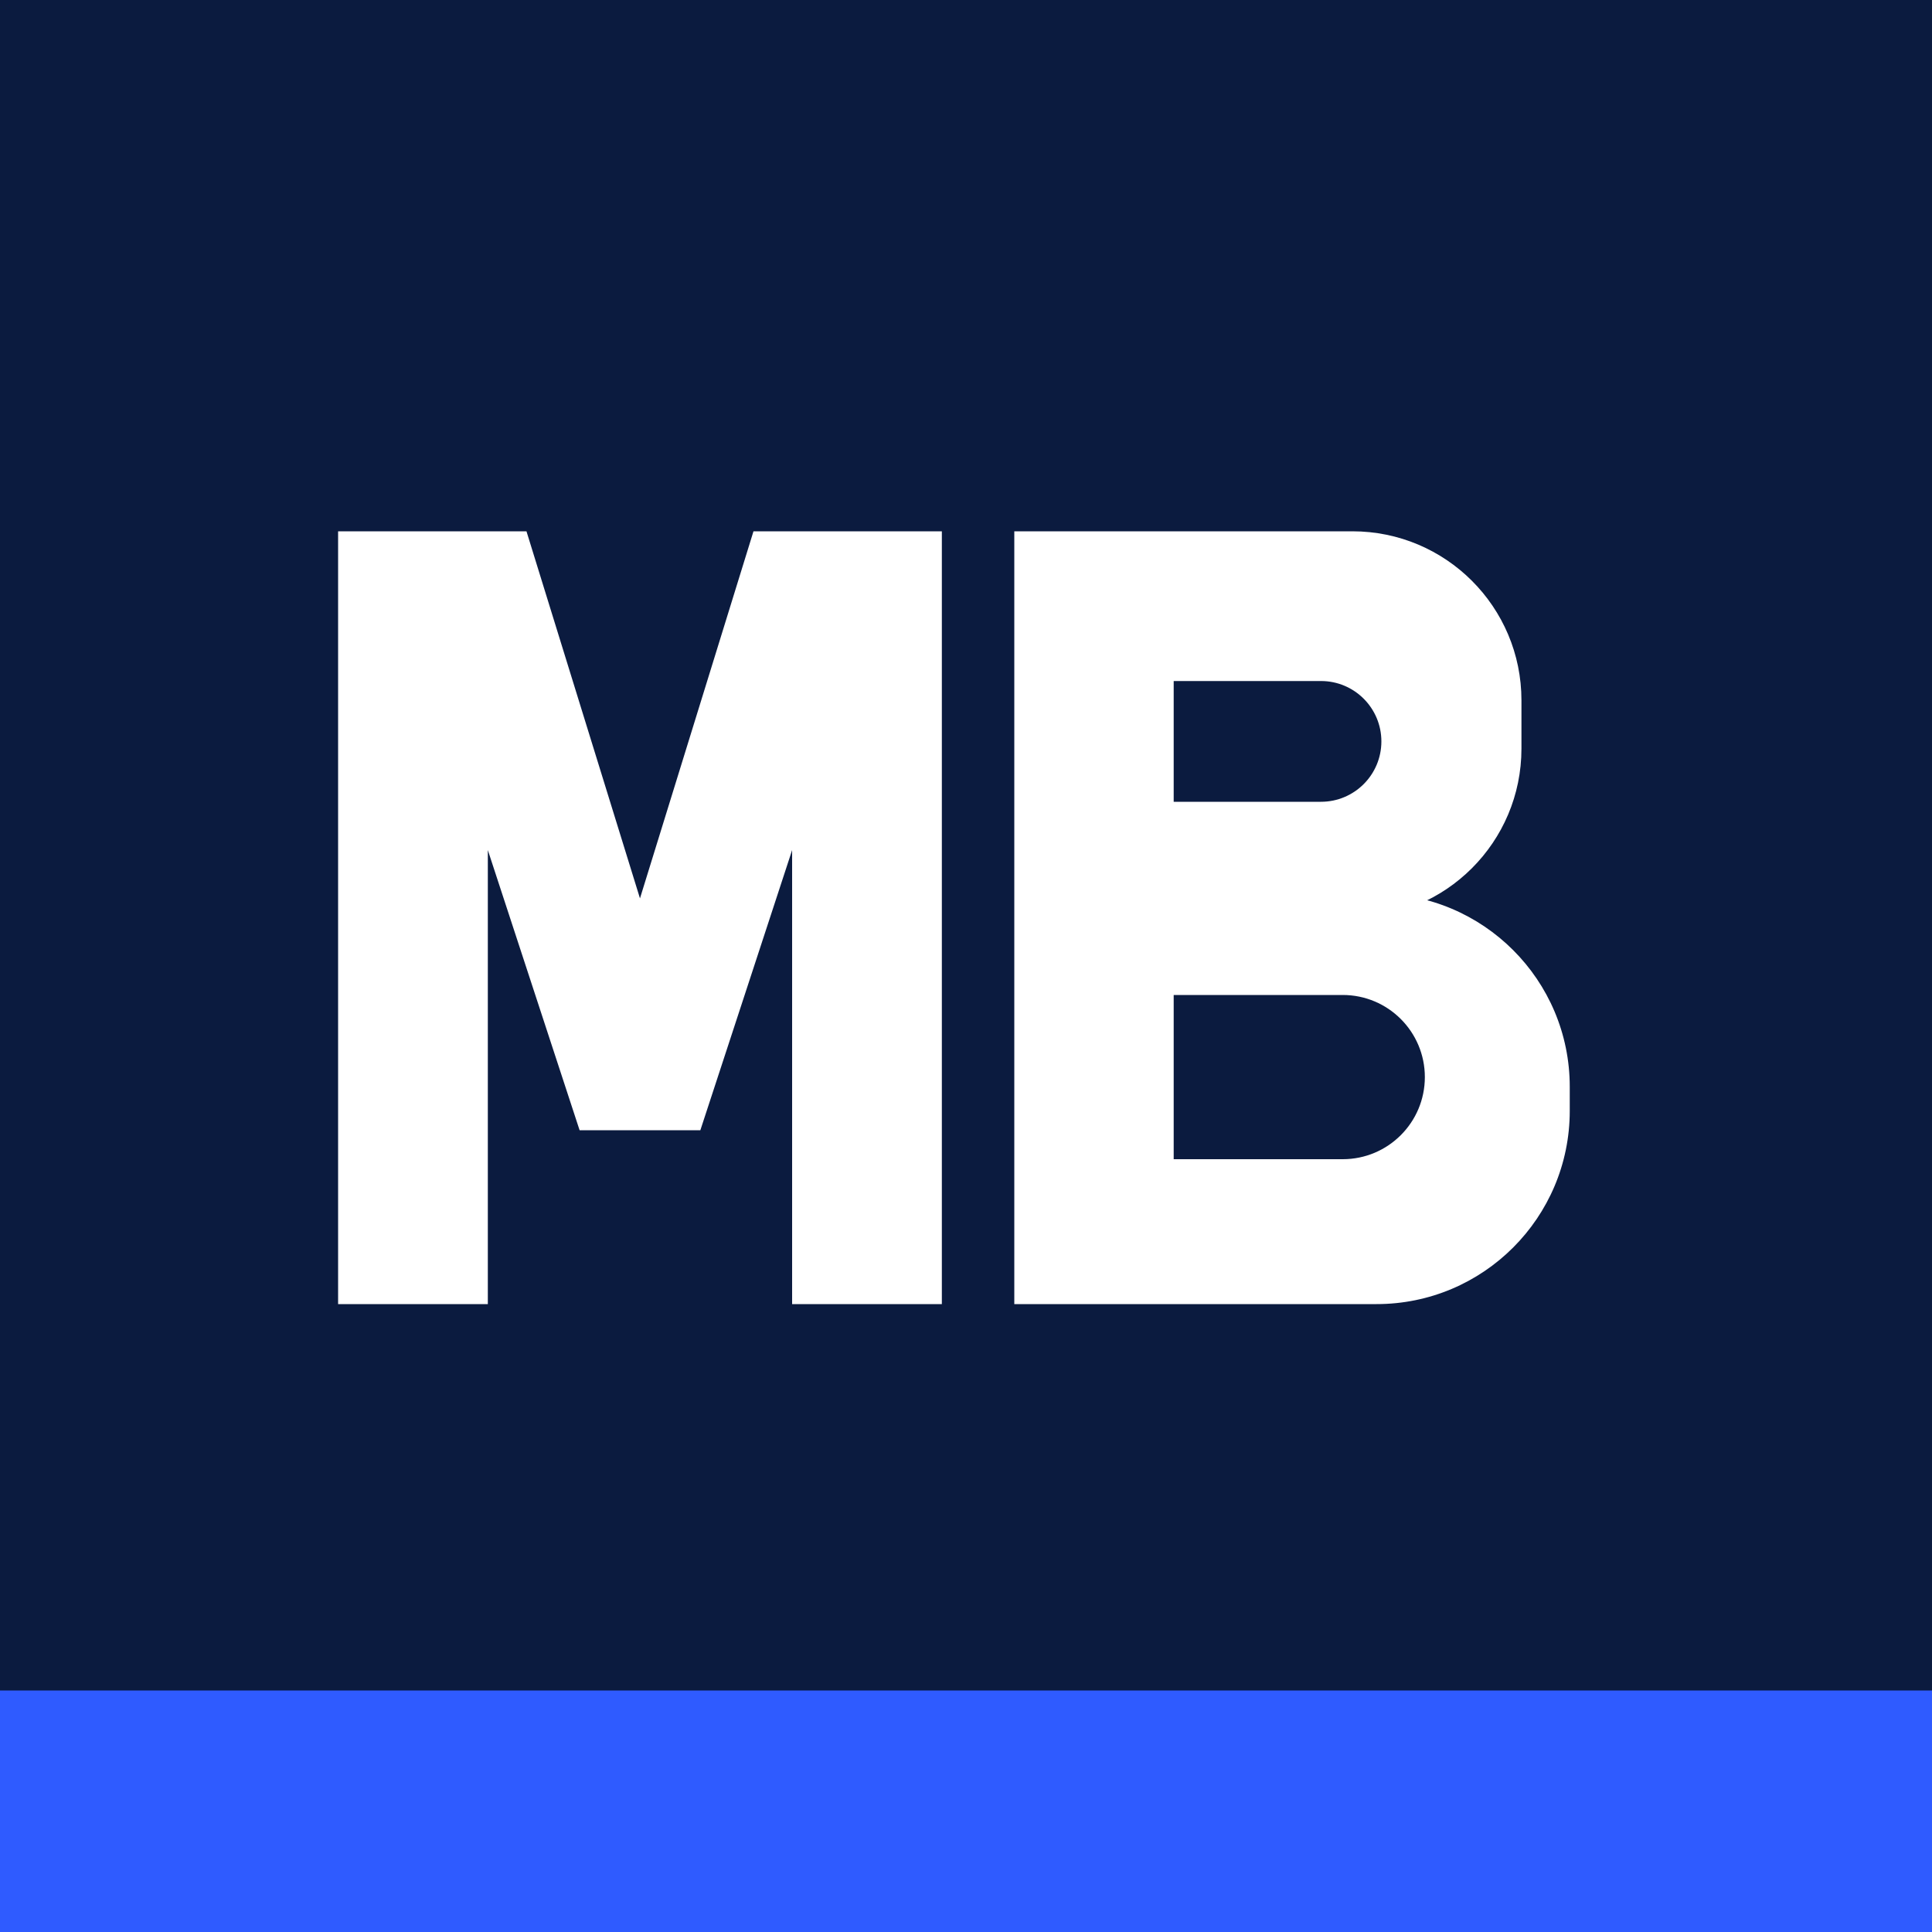
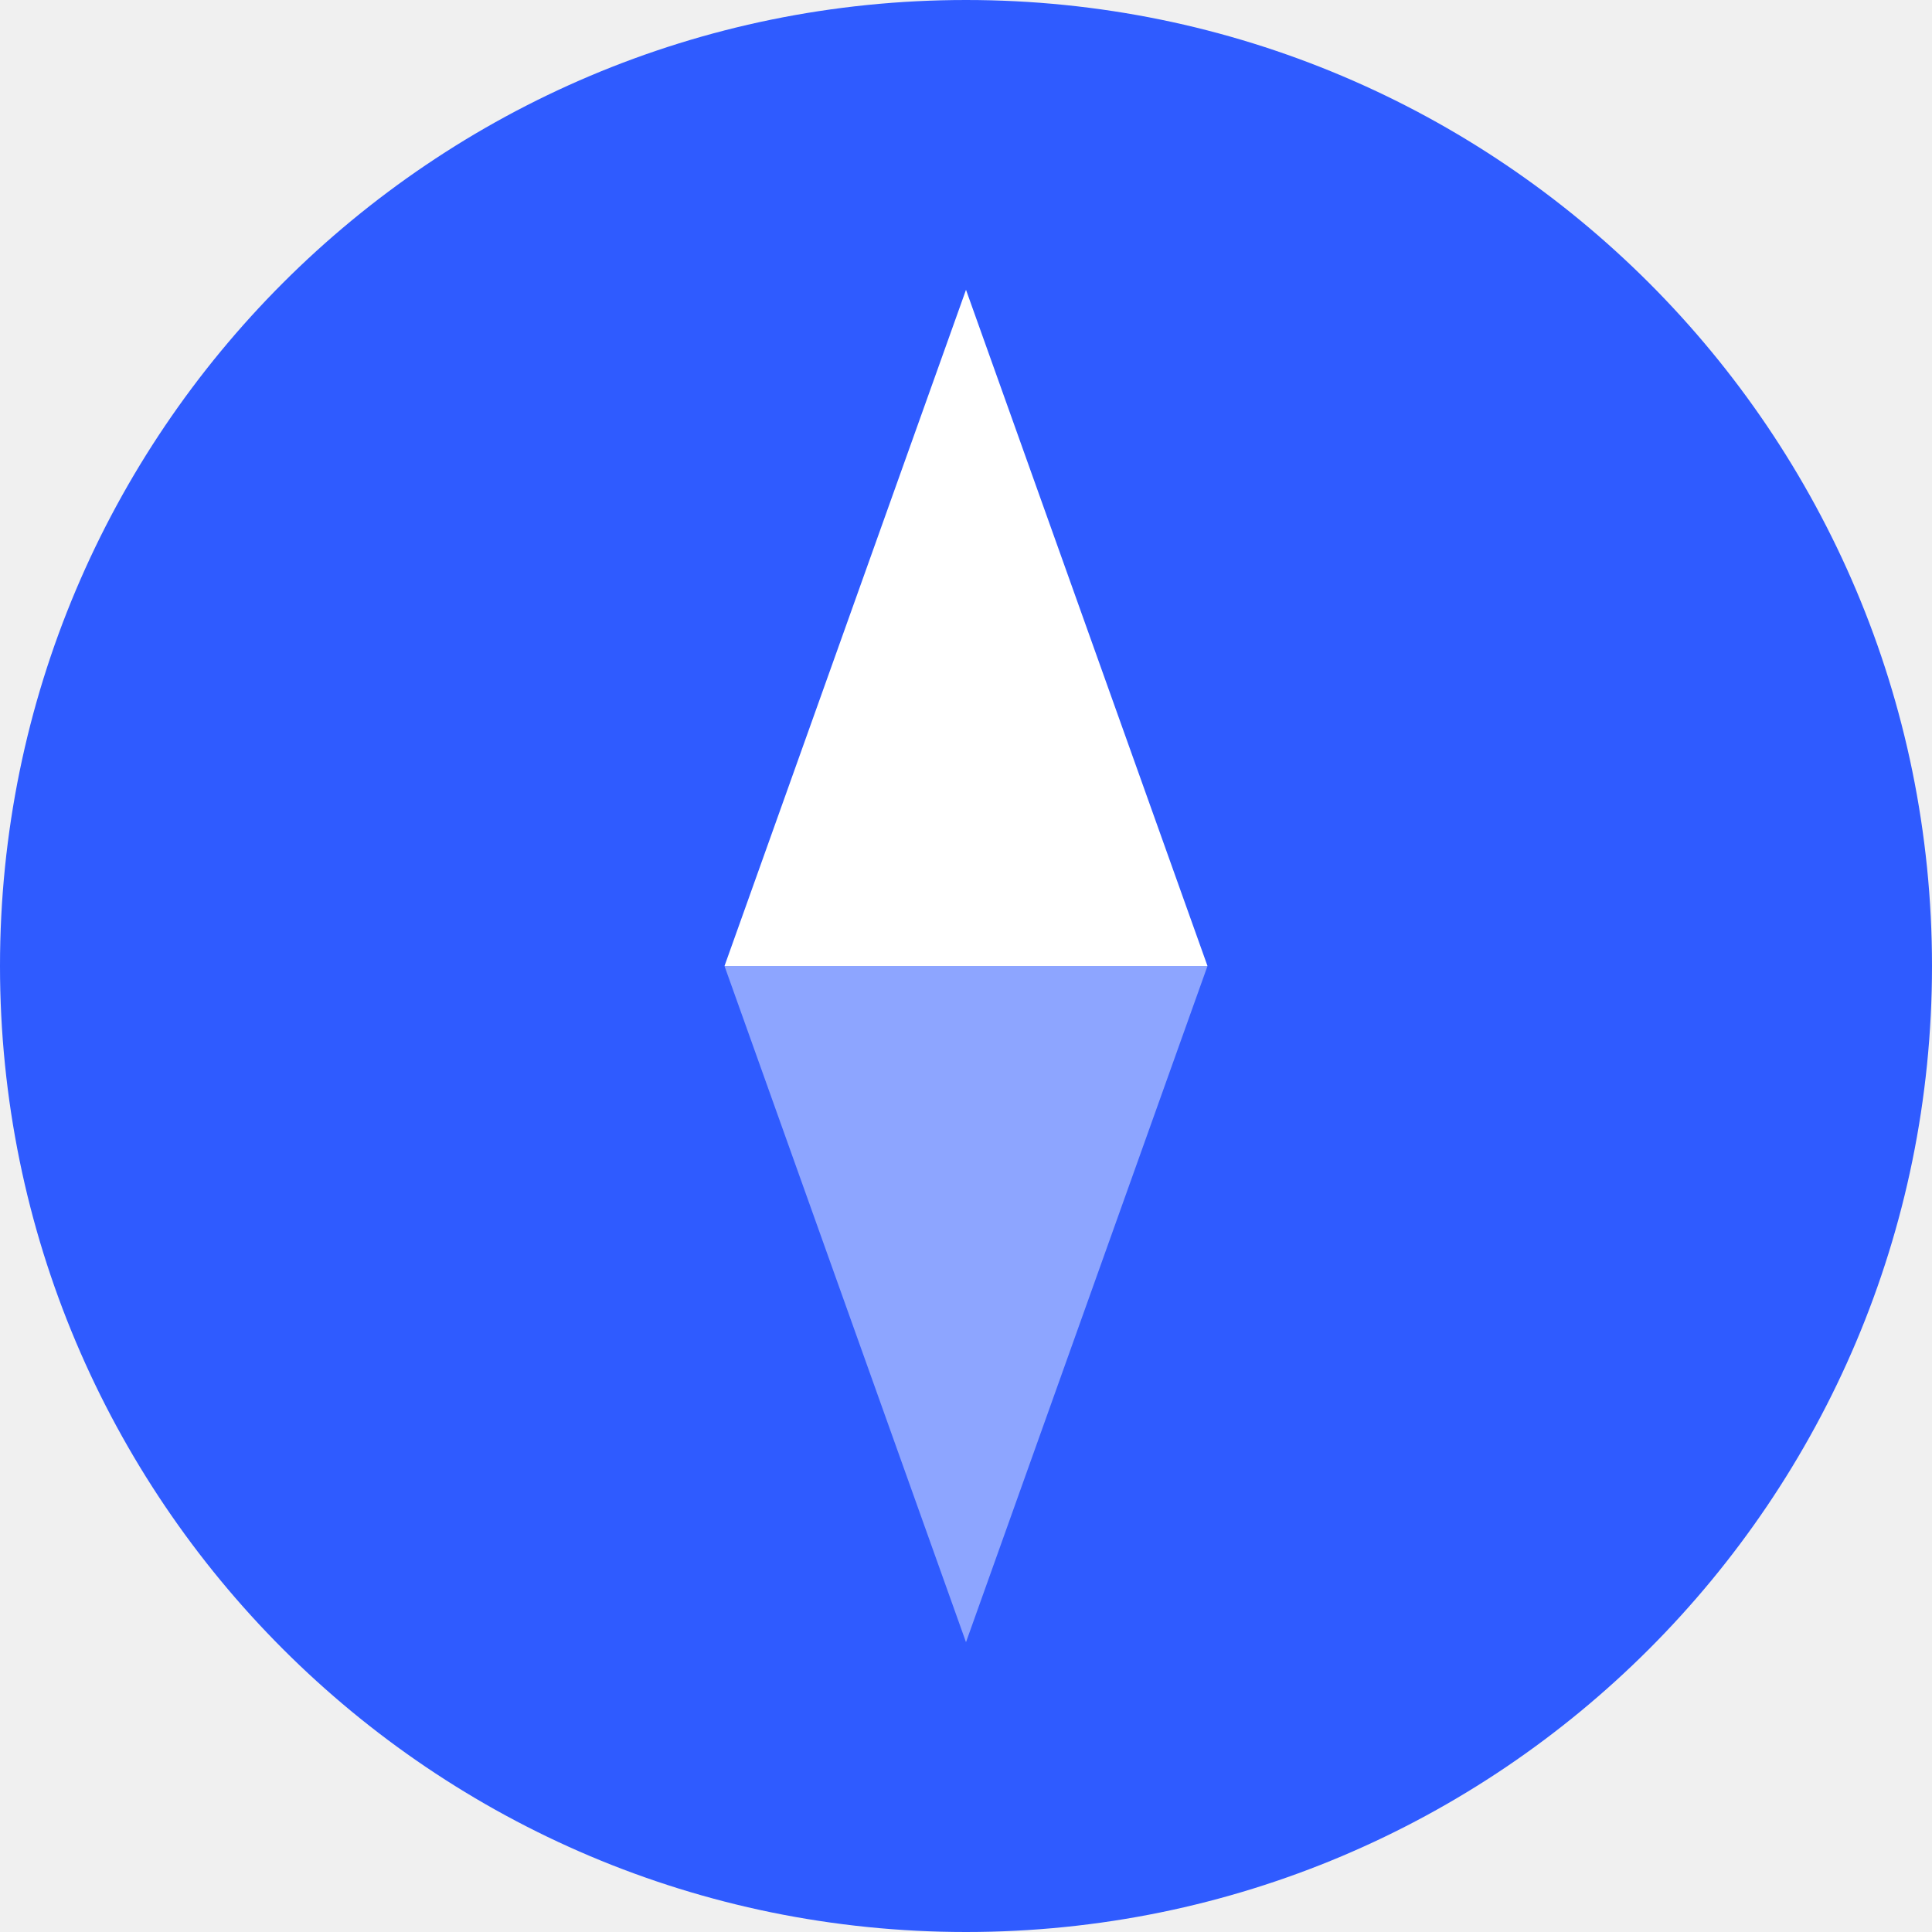
- <svg xmlns="http://www.w3.org/2000/svg" viewBox="0 0 40 40" role="img" aria-label="MihailoBuilds">
-   <rect width="40" height="40" fill="#0B1B3F" />
-   <rect y="35" width="40" height="5" fill="#2F5BFF" />
-   <path fill="#FFFFFF" d="M7 27V11h3.9l2.35 7.6L15.6 11h3.9v16h-3.1v-9.4l-1.9 5.8H12l-1.9-5.8V27zM21 11h7a3.5 3.5 0 0 1 3.5 3.5v1A3.5 3.5 0 0 1 28 19h-7zM21 18.5h7.5a4 4 0 0 1 4 4v.5a4 4 0 0 1-4 4H21z" />
-   <path fill="#0B1B3F" d="M24.3 14.1h3.05a1.25 1.25 0 0 1 0 2.5H24.3zM24.3 20.6h3.5a1.7 1.7 0 0 1 0 3.4h-3.5z" />
+ <svg xmlns="http://www.w3.org/2000/svg" viewBox="0 0 40 40" role="img" aria-label="Northlane Studio">
+   <circle cx="20" cy="20" r="20" fill="#2F5BFF" />
+   <path fill="#FFFFFF" d="M20 6l5 14H15z" />
+   <path fill="#FFFFFF" fill-opacity="0.45" d="M15 20h10l-5 14z" />
</svg>
